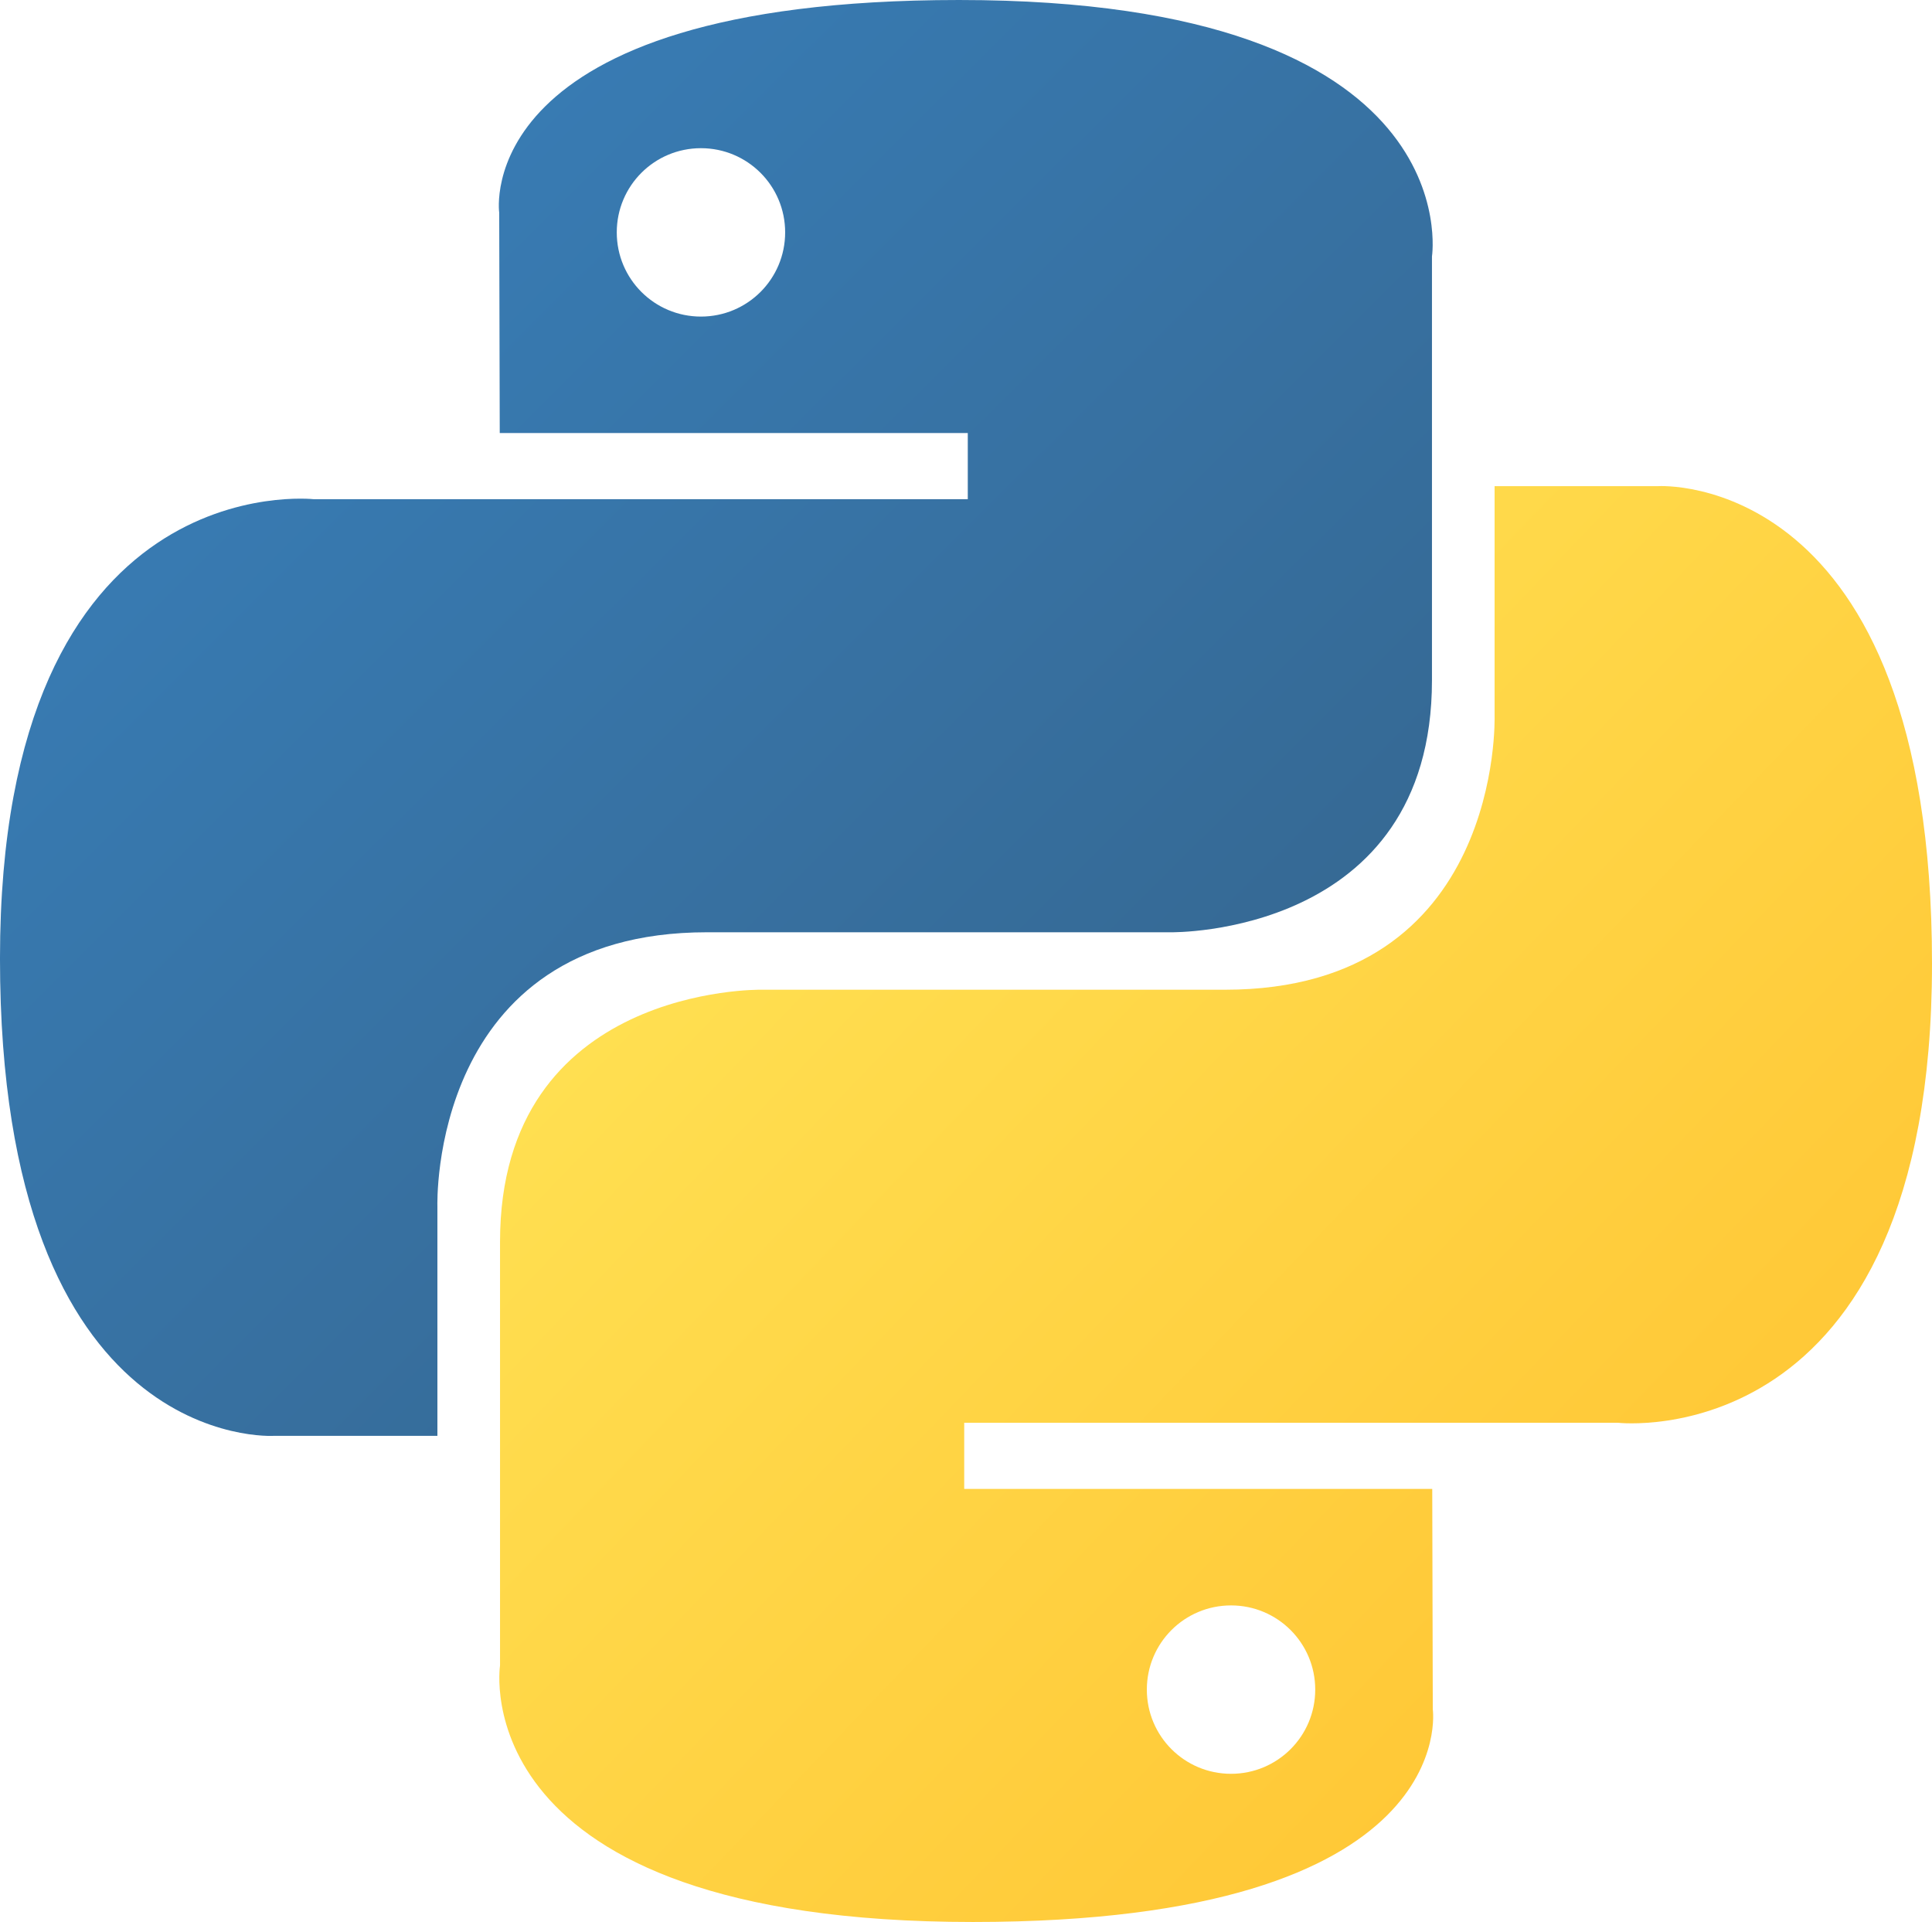
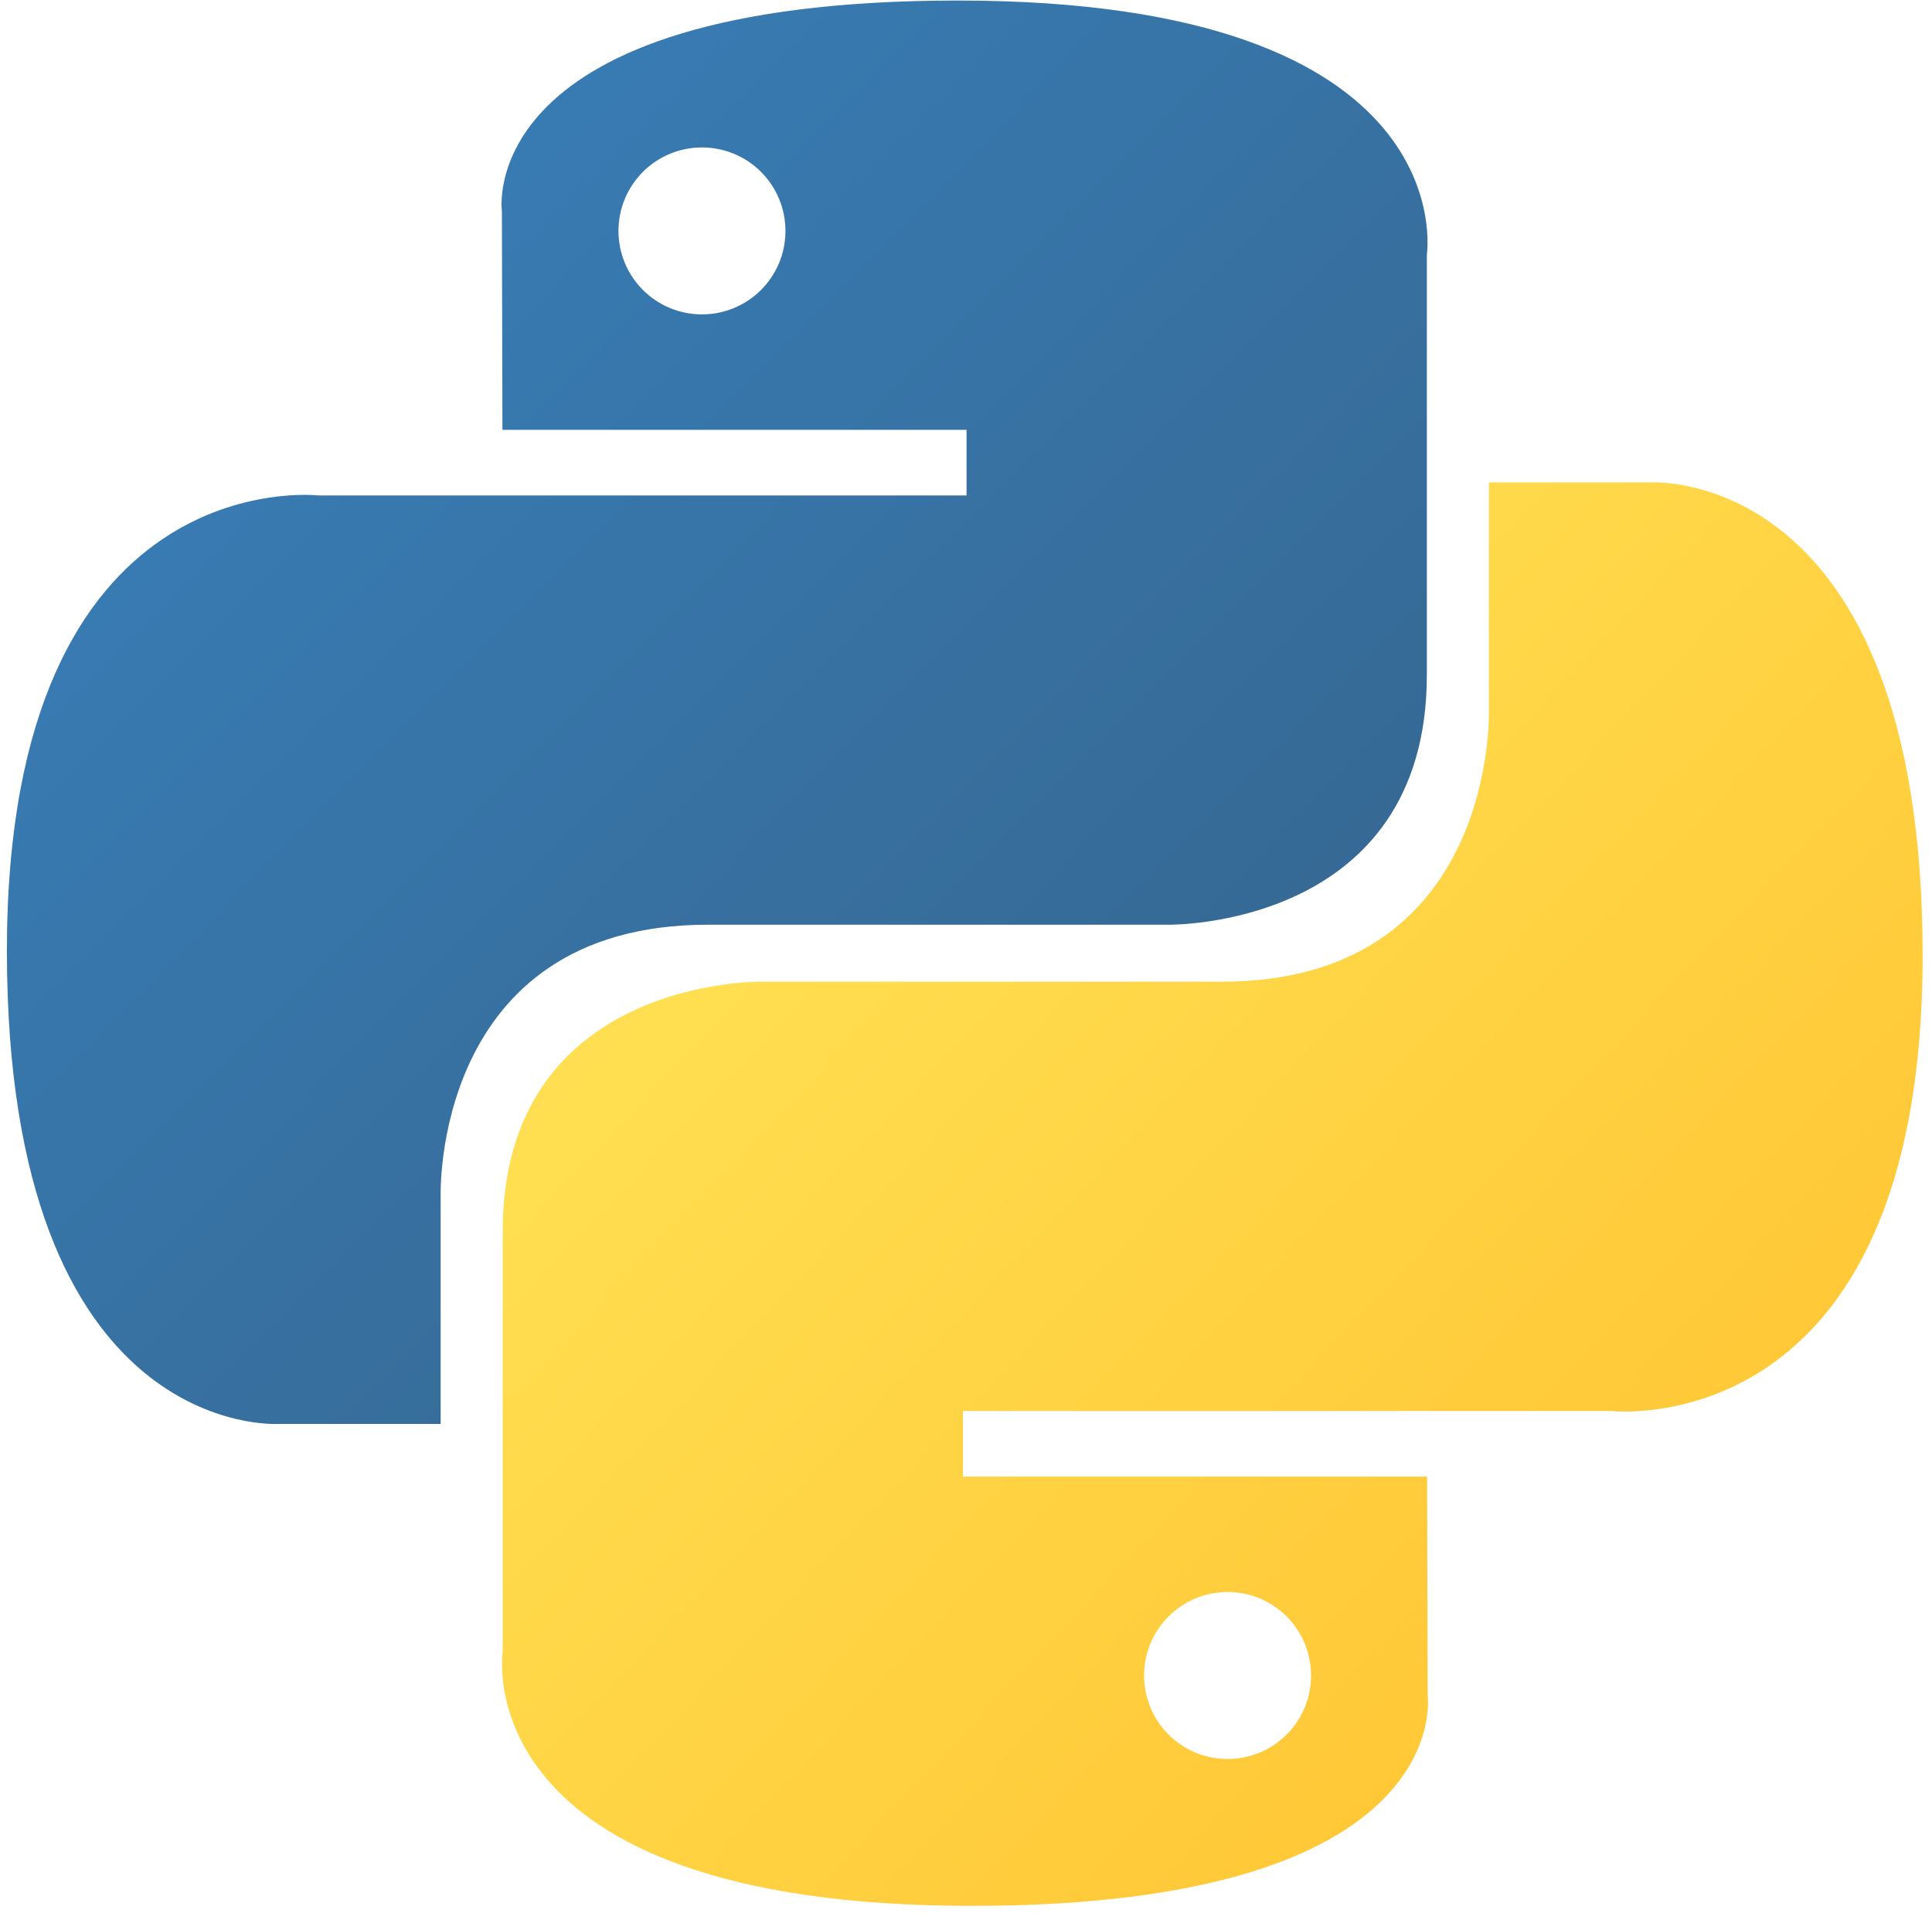
- <svg xmlns="http://www.w3.org/2000/svg" xmlns:xlink="http://www.w3.org/1999/xlink" width="78" height="77.594" id="svg2169" version="1.0">
-   <defs id="defs2171">
-     <linearGradient id="linearGradient11301">
-       <stop id="stop11303" offset="0" style="stop-color:#ffe052;stop-opacity:1" />
-       <stop id="stop11305" offset="1" style="stop-color:#ffc331;stop-opacity:1" />
+ <svg xmlns="http://www.w3.org/2000/svg" aria-hidden="true" focusable="false" width="1.01em" height="1em" preserveAspectRatio="xMidYMid meet" viewBox="0 0 256 255" class="iconify" data-icon="logos:python" data-inline="false" style="transform: rotate(360deg);">
+   <defs>
+     <linearGradient id="IconifyId-19374df6a2c-8c91e0-0" x1="12.959%" x2="79.639%" y1="12.039%" y2="78.201%">
+       <stop offset="0%" stop-color="#387EB8" />
+       <stop offset="100%" stop-color="#366994" />
    </linearGradient>
-     <linearGradient gradientUnits="userSpaceOnUse" y2="168.101" x2="147.777" y1="111.921" x1="89.137" id="linearGradient11307" xlink:href="#linearGradient11301" />
-     <linearGradient id="linearGradient9515">
-       <stop id="stop9517" offset="0" style="stop-color:#387eb8;stop-opacity:1" />
-       <stop id="stop9519" offset="1" style="stop-color:#366994;stop-opacity:1" />
+     <linearGradient id="IconifyId-19374df6a2c-8c91e0-1" x1="19.128%" x2="90.742%" y1="20.579%" y2="88.429%">
+       <stop offset="0%" stop-color="#FFE052" />
+       <stop offset="100%" stop-color="#FFC331" />
    </linearGradient>
-     <linearGradient gradientUnits="userSpaceOnUse" y2="131.853" x2="110.149" y1="77.07" x1="55.549" id="linearGradient9521" xlink:href="#linearGradient9515" />
  </defs>
-   <g id="layer1" transform="translate(-489.5715,-267.851)">
-     <g id="g1894" transform="matrix(0.7063864,0,0,0.7063864,457.8282,220.192)">
-       <path style="color:#000000;fill:url(#linearGradient9521);fill-opacity:1;fill-rule:nonzero;stroke:none;stroke-width:1;marker:none;visibility:visible;display:inline;overflow:visible" d="M 99.75,67.469 C 71.718,67.469 73.469,79.625 73.469,79.625 L 73.5,92.219 l 26.75,0 0,3.781 -37.375,0 c 0,0 -17.938,-2.034 -17.938,26.25 -2e-6,28.284 15.656,27.281 15.656,27.281 l 9.344,0 0,-13.125 c 0,0 -0.504,-15.656 15.406,-15.656 15.91,0 26.531,0 26.531,0 0,0 14.906,0.241 14.906,-14.406 0,-14.647 0,-24.219 0,-24.219 0,-2e-6 2.263,-14.656 -27.031,-14.656 z M 85,75.938 c 2.661,-2e-6 4.812,2.151 4.812,4.812 2e-6,2.661 -2.151,4.812 -4.812,4.812 -2.661,2e-6 -4.812,-2.151 -4.812,-4.812 -2e-6,-2.661 2.151,-4.812 4.812,-4.812 z" id="path8615" />
-       <path id="path8620" d="m 100.546,177.315 c 28.032,0 26.281,-12.156 26.281,-12.156 l -0.031,-12.594 -26.75,0 0,-3.781 37.375,0 c 0,0 17.938,2.034 17.938,-26.25 10e-6,-28.284 -15.656,-27.281 -15.656,-27.281 l -9.344,0 0,13.125 c 0,0 0.504,15.656 -15.406,15.656 -15.91,0 -26.531,0 -26.531,0 0,0 -14.906,-0.241 -14.906,14.406 0,14.647 0,24.219 0,24.219 0,0 -2.263,14.656 27.031,14.656 z m 14.75,-8.469 c -2.661,0 -4.812,-2.151 -4.812,-4.812 0,-2.661 2.151,-4.812 4.812,-4.812 2.661,0 4.812,2.151 4.812,4.812 1e-5,2.661 -2.151,4.812 -4.812,4.812 z" style="color:#000000;fill:url(#linearGradient11307);fill-opacity:1;fill-rule:nonzero;stroke:none;stroke-width:1;marker:none;visibility:visible;display:inline;overflow:visible" />
-     </g>
-   </g>
+   <path fill="url(#IconifyId-19374df6a2c-8c91e0-0)" d="M126.916.072c-64.832 0-60.784 28.115-60.784 28.115l.072 29.128h61.868v8.745H41.631S.145 61.355.145 126.77c0 65.417 36.21 63.097 36.21 63.097h21.61v-30.356s-1.165-36.21 35.632-36.21h61.362s34.475.557 34.475-33.319V33.97S194.67.072 126.916.072M92.802 19.66a11.12 11.12 0 0 1 11.13 11.13a11.12 11.12 0 0 1-11.13 11.13a11.12 11.12 0 0 1-11.13-11.13a11.12 11.12 0 0 1 11.13-11.13" />
+   <path fill="url(#IconifyId-19374df6a2c-8c91e0-1)" d="M128.757 254.126c64.832 0 60.784-28.115 60.784-28.115l-.072-29.127H127.6v-8.745h86.441s41.486 4.705 41.486-60.712c0-65.416-36.21-63.096-36.21-63.096h-21.61v30.355s1.165 36.21-35.632 36.21h-61.362s-34.475-.557-34.475 33.32v56.013s-5.235 33.897 62.518 33.897m34.114-19.586a11.12 11.12 0 0 1-11.13-11.13a11.12 11.12 0 0 1 11.13-11.131a11.12 11.12 0 0 1 11.13 11.13a11.12 11.12 0 0 1-11.13 11.13" />
</svg>
